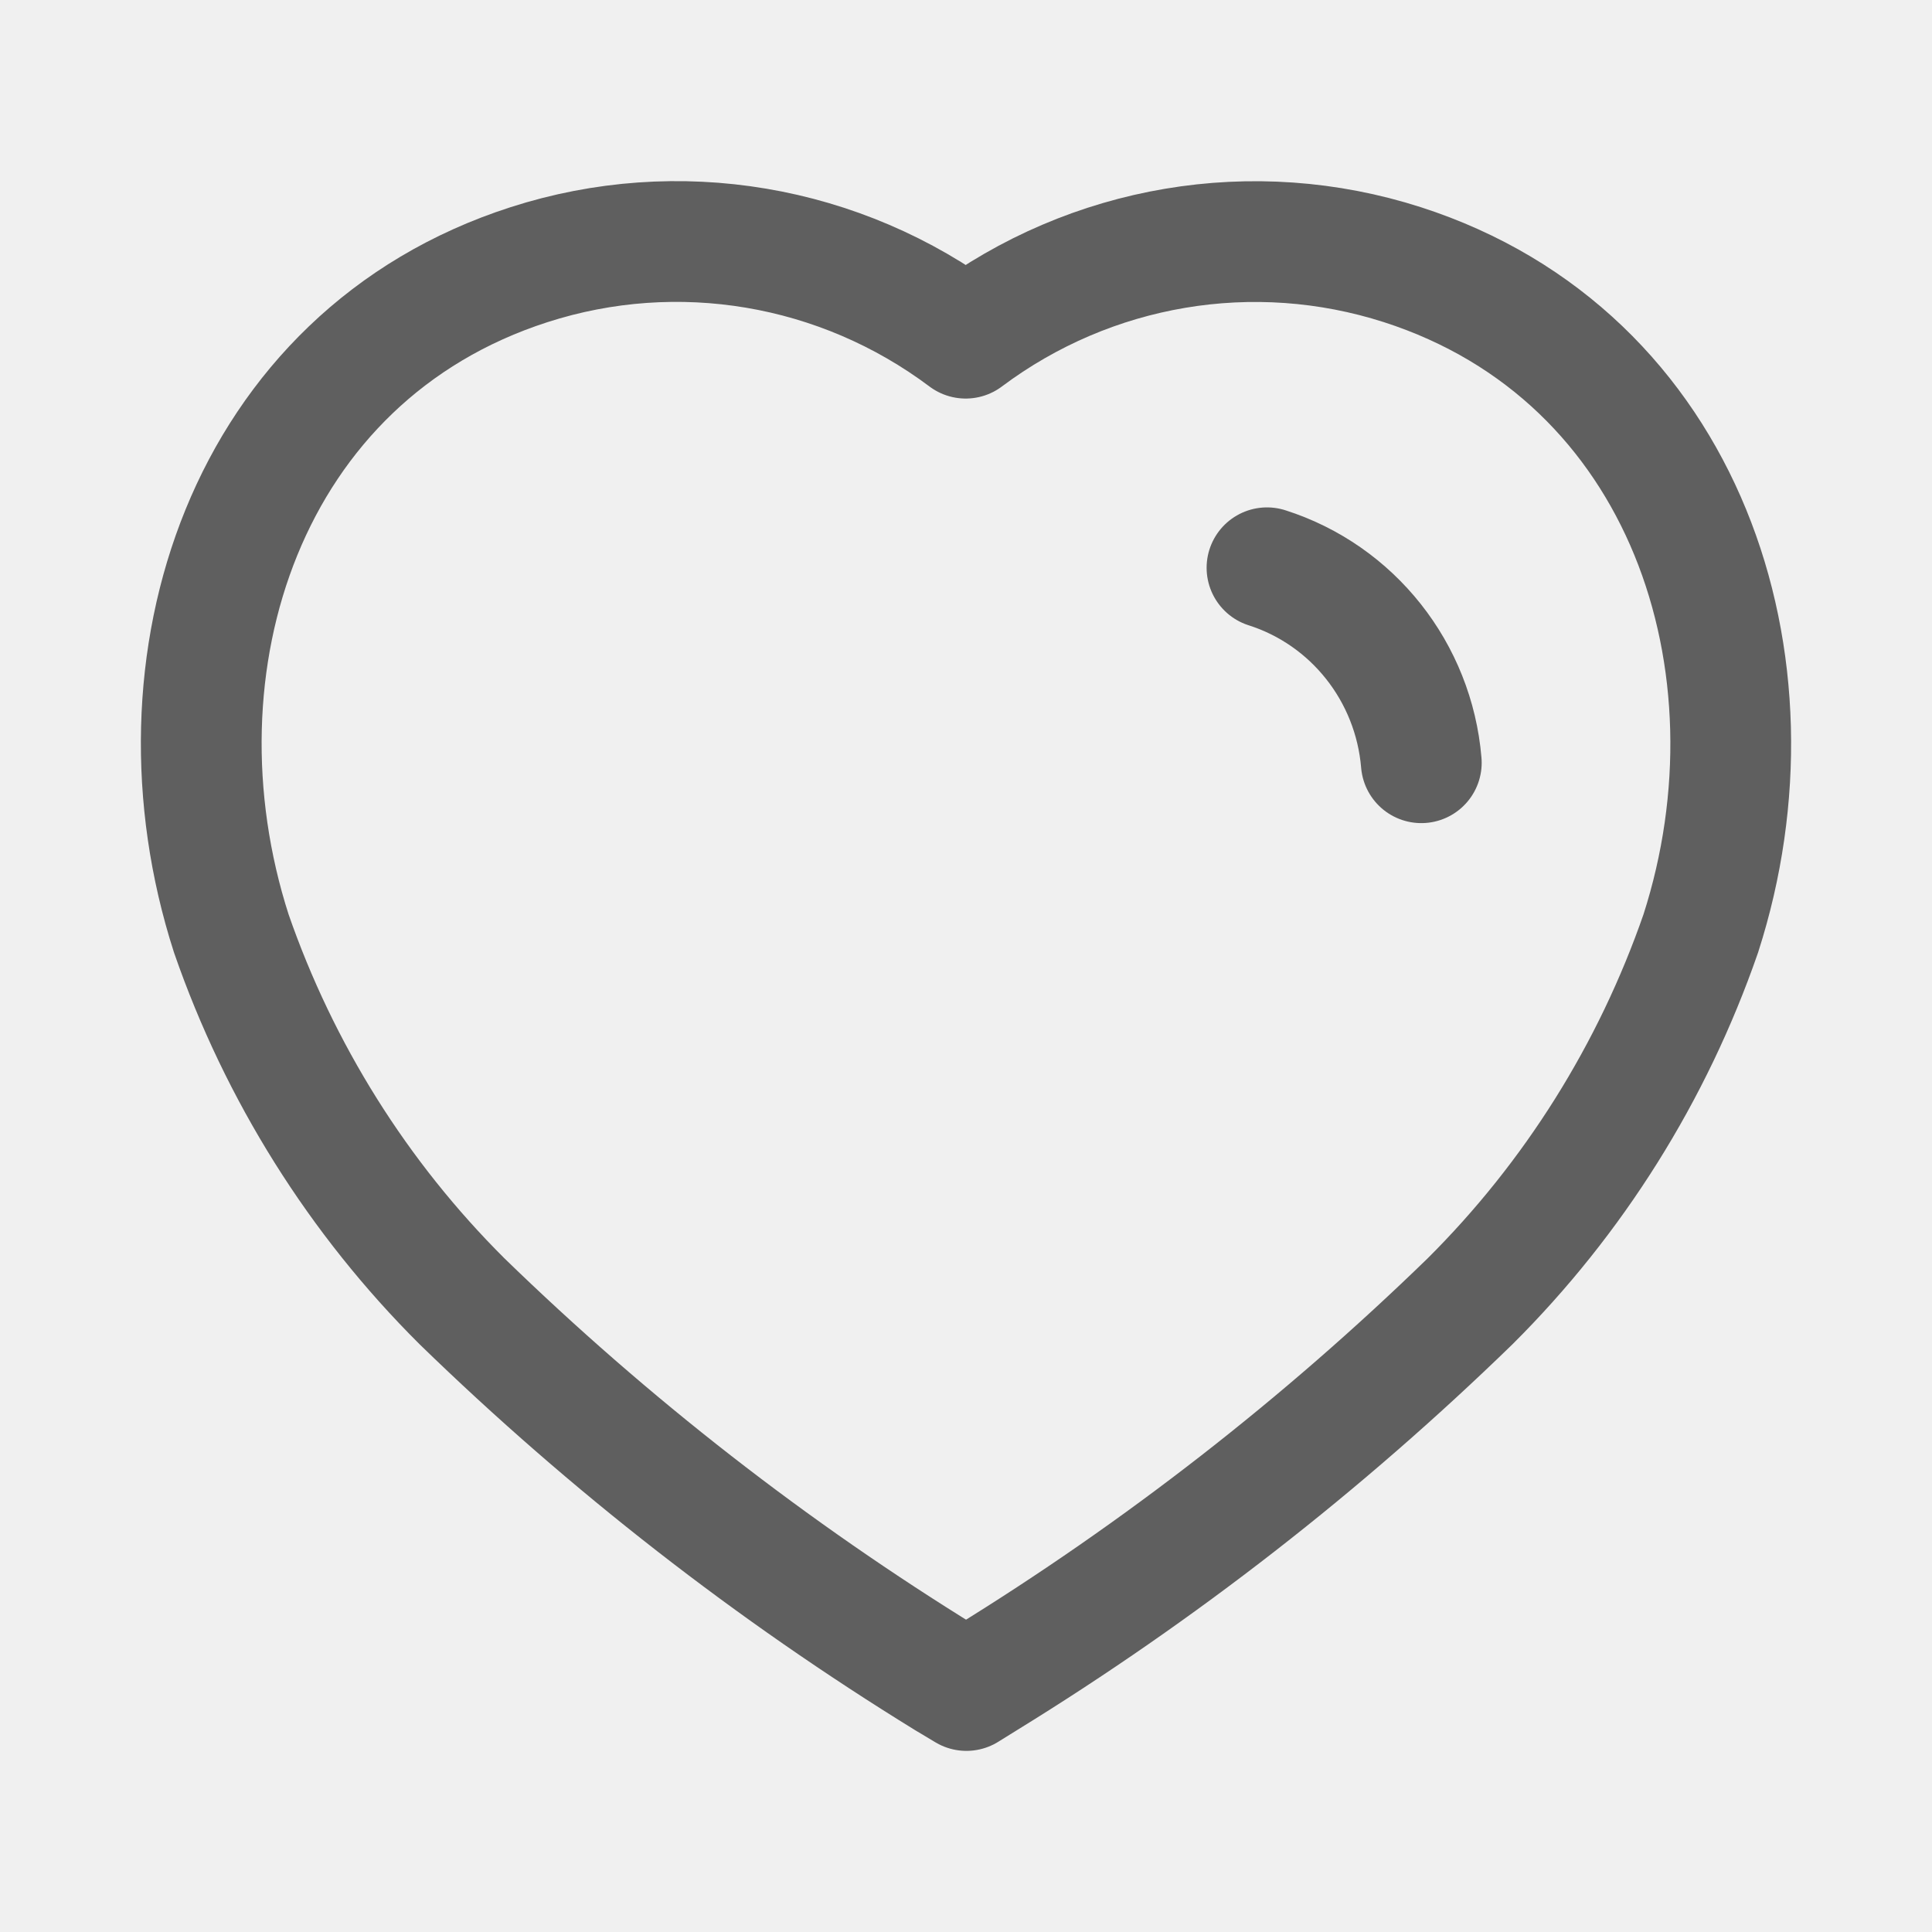
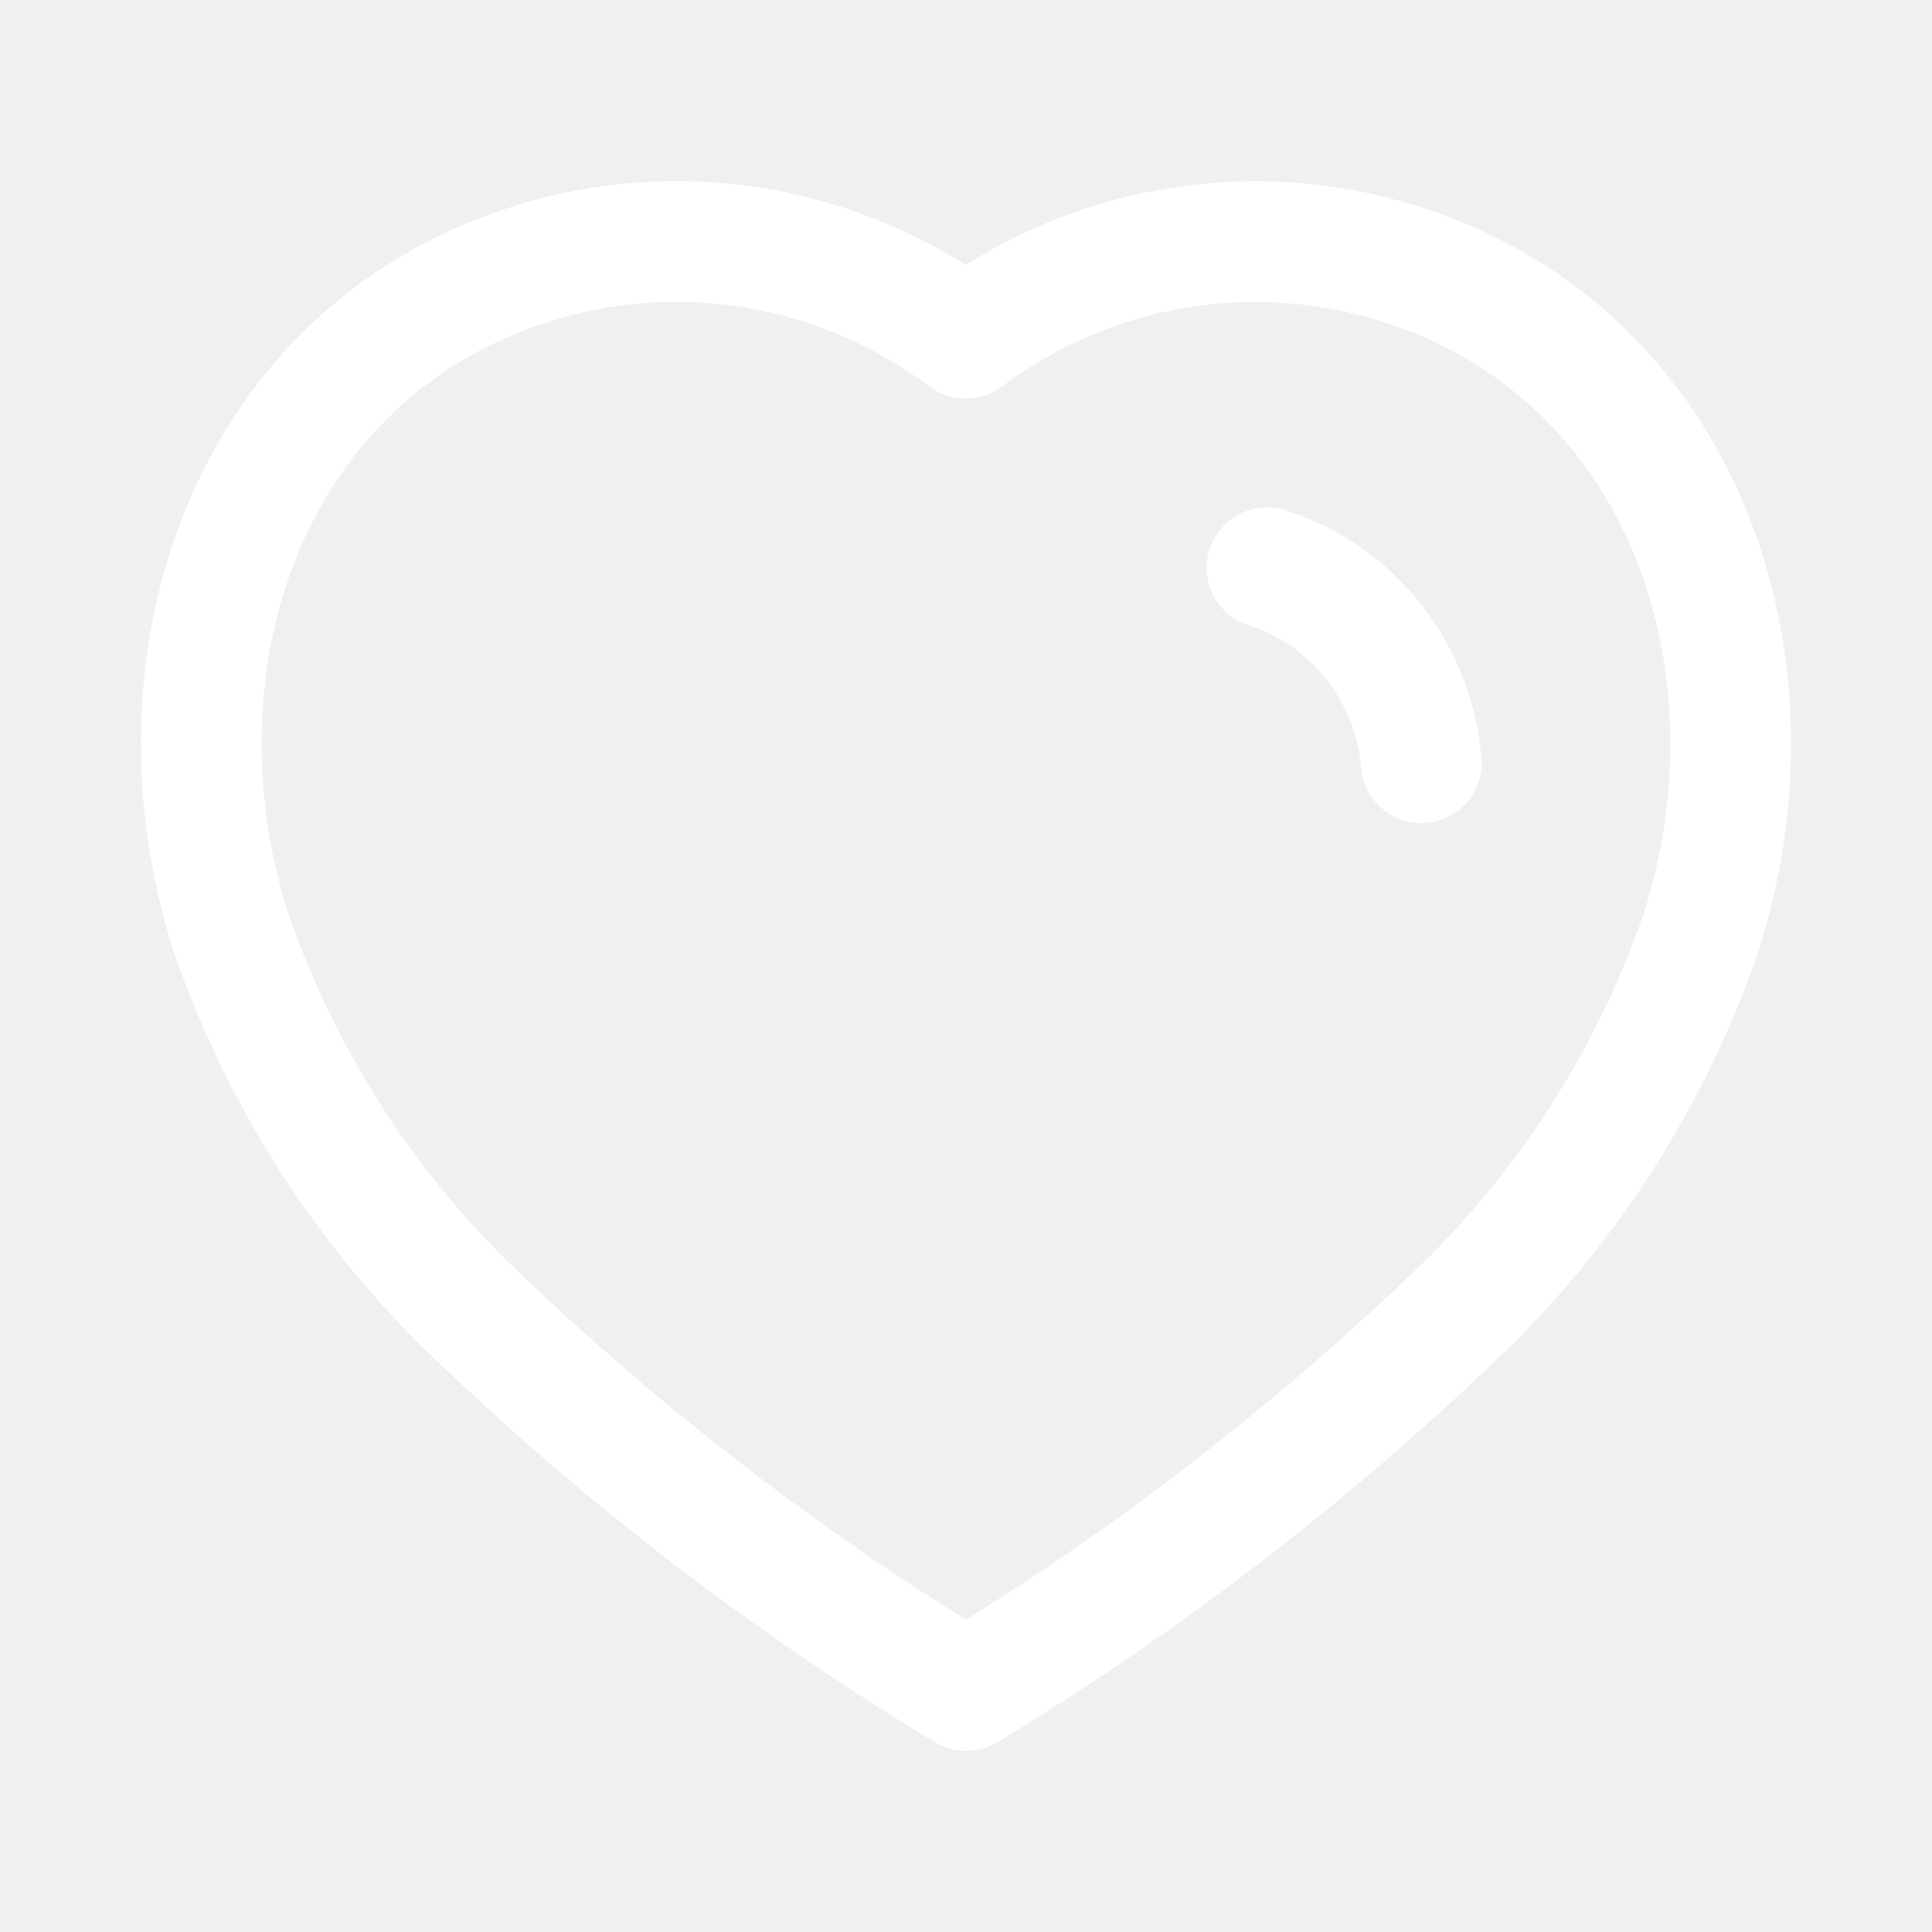
<svg xmlns="http://www.w3.org/2000/svg" width="24" height="24" viewBox="0 0 24 24" fill="none">
-   <path fill-rule="evenodd" clip-rule="evenodd" d="M11.761 20.854C9.59 19.518 7.571 17.946 5.739 16.165C4.451 14.883 3.471 13.32 2.873 11.595C1.797 8.25 3.054 4.421 6.571 3.288C8.42 2.692 10.438 3.033 11.996 4.201C13.554 3.034 15.572 2.694 17.421 3.288C20.938 4.421 22.204 8.25 21.128 11.595C20.53 13.32 19.55 14.883 18.262 16.165C16.43 17.946 14.411 19.518 12.24 20.854L12.005 21L11.761 20.854Z" stroke="#5F5F5F" stroke-width="1.5" stroke-linecap="round" stroke-linejoin="round" />
-   <path d="M15.739 7.053C16.805 7.393 17.562 8.35 17.656 9.475" stroke="#5F5F5F" stroke-width="1.5" stroke-linecap="round" stroke-linejoin="round" />
+   <path fill-rule="evenodd" clip-rule="evenodd" d="M11.761 20.854C9.59 19.518 7.571 17.946 5.739 16.165C4.451 14.883 3.471 13.32 2.873 11.595C1.797 8.25 3.054 4.421 6.571 3.288C8.42 2.692 10.438 3.033 11.996 4.201C13.554 3.034 15.572 2.694 17.421 3.288C20.938 4.421 22.204 8.25 21.128 11.595C20.53 13.32 19.55 14.883 18.262 16.165C16.43 17.946 14.411 19.518 12.24 20.854L12.005 21L11.761 20.854Z" stroke="#FFFFFF" stroke-width="1.5" stroke-linecap="round" stroke-linejoin="round" />
+   <path d="M15.739 7.053C16.805 7.393 17.562 8.35 17.656 9.475" stroke="#FFFFFF" stroke-width="1.5" stroke-linecap="round" stroke-linejoin="round" />
</svg>
